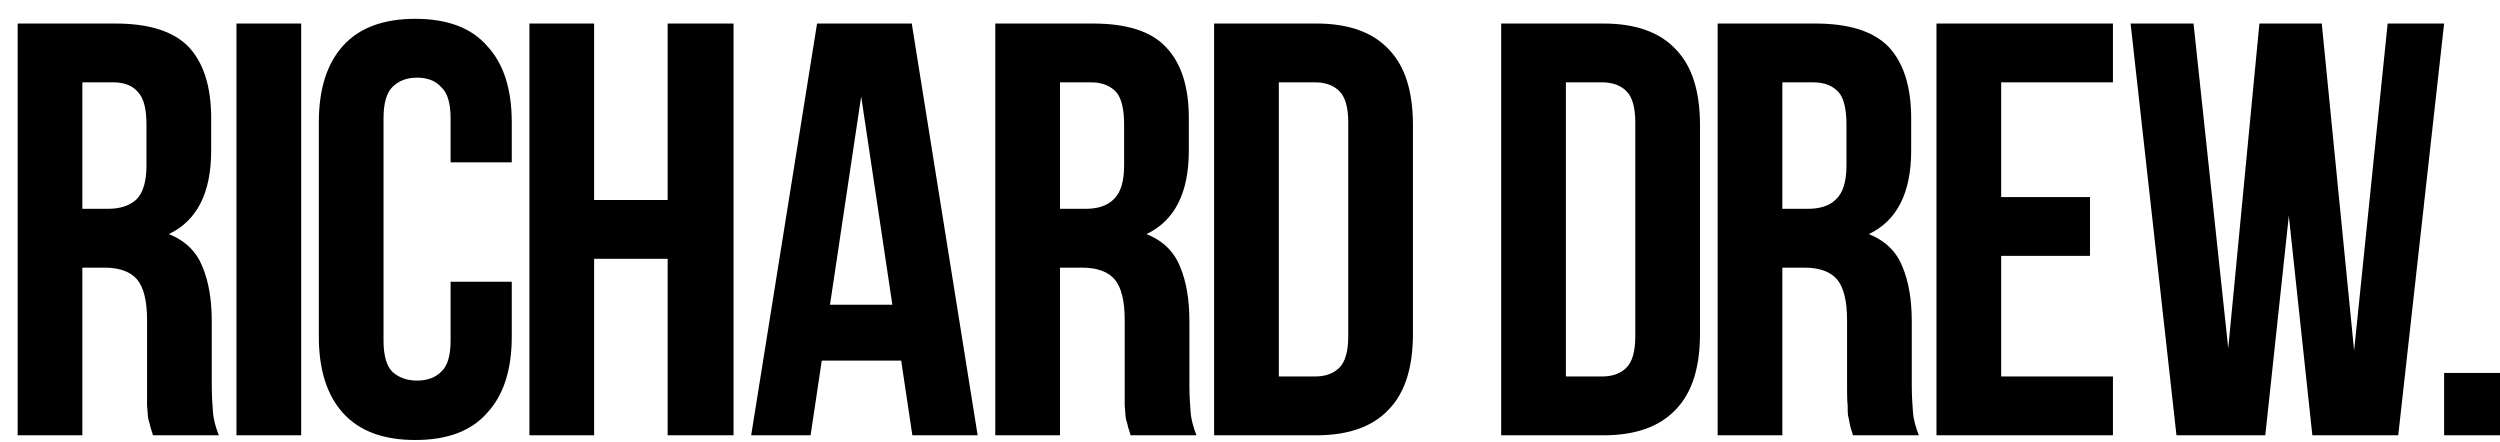
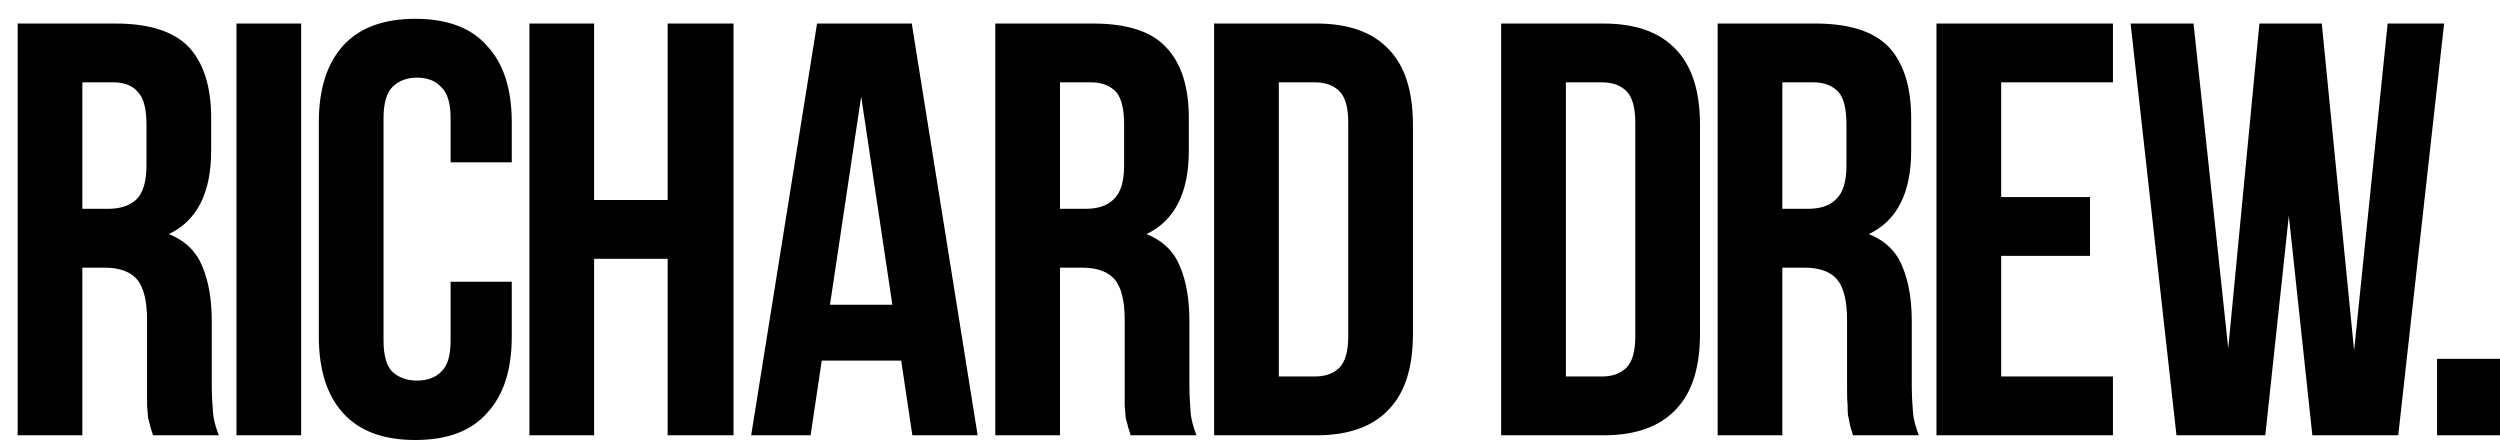
<svg xmlns="http://www.w3.org/2000/svg" height="75" style="zoom:1" cursor="default" width="425" baseProfile="full">
-   <path d="M26 74c-.1-.5-.3-.9-.4-1.3-.1-.4-.2-.9-.4-1.5-.1-.6-.1-1.4-.2-2.3V54.4c0-3.3-.6-5.6-1.7-6.9-1.1-1.3-3-2-5.5-2H14V74H3V4h16.6c5.7 0 9.9 1.3 12.5 4 2.5 2.7 3.8 6.7 3.8 12.1v5.5c0 7.2-2.4 11.9-7.2 14.2 2.8 1.1 4.7 3 5.7 5.5 1.1 2.6 1.6 5.7 1.6 9.4v10.8c0 1.7.1 3.2.2 4.5.1 1.4.5 2.7 1 4zM14 14v21.5h4.3c2.1 0 3.7-.5 4.9-1.6 1.1-1.1 1.7-3 1.7-5.8v-6.9c0-2.5-.4-4.4-1.4-5.5-.9-1.1-2.3-1.7-4.2-1.7zM40.2 4h11v70h-11zM87 47.9v9.3c0 5.7-1.4 10-4.2 13-2.7 3.1-6.8 4.6-12.2 4.6-5.4 0-9.5-1.5-12.3-4.6-2.7-3-4.1-7.3-4.1-13V20.8c0-5.7 1.4-10 4.1-13 2.8-3.1 6.9-4.6 12.3-4.6s9.5 1.5 12.2 4.6c2.8 3 4.2 7.3 4.2 13v6.8H76.6v-7.5c0-2.5-.5-4.3-1.6-5.3-1-1.1-2.4-1.6-4.1-1.6-1.7 0-3.1.5-4.2 1.6-1 1-1.5 2.8-1.5 5.3v37.8c0 2.5.5 4.3 1.5 5.3 1.1 1 2.5 1.5 4.2 1.5 1.7 0 3.1-.5 4.1-1.5 1.1-1 1.6-2.8 1.6-5.3v-10zM101 74H90V4h11v30h12.5V4h11.2v70h-11.2V44H101zM166.2 74h-11.1l-1.9-12.7h-13.5L137.8 74h-10.1l11.2-70H155zm-25.1-22.2h10.6l-5.3-35.4zM192.2 74c-.1-.5-.3-.9-.4-1.3-.1-.4-.2-.9-.4-1.5-.1-.6-.1-1.4-.2-2.3V54.4c0-3.3-.6-5.6-1.7-6.9-1.1-1.3-3-2-5.5-2h-3.8V74h-11V4h16.6c5.7 0 9.9 1.3 12.4 4 2.6 2.7 3.9 6.7 3.9 12.1v5.5c0 7.2-2.4 11.9-7.2 14.2 2.8 1.1 4.7 3 5.7 5.5 1.1 2.6 1.6 5.7 1.6 9.4v10.8c0 1.7.1 3.2.2 4.5.1 1.4.5 2.7 1 4zm-12-60v21.5h4.3c2.1 0 3.7-.5 4.8-1.6 1.2-1.1 1.8-3 1.8-5.8v-6.9c0-2.5-.4-4.4-1.3-5.5-1-1.1-2.4-1.7-4.3-1.7zM206.4 4h17.4c5.5 0 9.6 1.5 12.3 4.4 2.8 2.9 4.1 7.2 4.1 12.9v35.4c0 5.7-1.3 10-4.1 12.9-2.7 2.9-6.8 4.4-12.3 4.4h-17.4zm11 10v50h6.2c1.7 0 3.1-.5 4.1-1.5 1-1 1.5-2.8 1.5-5.3V20.8c0-2.5-.5-4.3-1.5-5.3s-2.4-1.5-4.1-1.5zM255.2 4h17.4c5.5 0 9.6 1.5 12.3 4.4 2.8 2.9 4.1 7.2 4.1 12.9v35.4c0 5.7-1.3 10-4.1 12.9-2.7 2.9-6.8 4.4-12.3 4.4h-17.4zm11 10v50h6.2c1.7 0 3.1-.5 4.1-1.5 1-1 1.5-2.8 1.5-5.3V20.8c0-2.5-.5-4.3-1.5-5.3s-2.4-1.5-4.1-1.5zM315 74c-.1-.5-.3-.9-.4-1.3-.1-.4-.2-.9-.3-1.5-.2-.6-.2-1.4-.2-2.3-.1-.9-.1-2.1-.1-3.5v-11c0-3.3-.6-5.6-1.7-6.9-1.1-1.3-3-2-5.5-2H303V74h-11V4h16.6c5.7 0 9.9 1.3 12.5 4 2.5 2.7 3.8 6.7 3.8 12.1v5.5c0 7.2-2.4 11.9-7.2 14.2 2.8 1.1 4.7 3 5.7 5.5 1.1 2.6 1.6 5.7 1.6 9.4v10.8c0 1.7.1 3.2.2 4.5.1 1.4.5 2.7 1 4zm-12-60v21.5h4.3c2.1 0 3.7-.5 4.8-1.6 1.2-1.1 1.8-3 1.8-5.8v-6.9c0-2.5-.4-4.4-1.3-5.5-1-1.1-2.4-1.7-4.3-1.7zM340.2 33.5h15.1v10h-15.1V64h19v10h-30V4h30v10h-19zM389.1 36.7l-4 37.3H370l-7.8-70h10.7l5.9 55.2L384.1 4h10.6l5.5 55.6L405.9 4h9.6l-7.8 70h-14.6zM426.1 63.4V74h-10.6V63.4z" />
+   <path d="M26 74c-.1-.5-.3-.9-.4-1.3-.1-.4-.2-.9-.4-1.5-.1-.6-.1-1.4-.2-2.3V54.4c0-3.3-.6-5.6-1.7-6.9-1.1-1.3-3-2-5.5-2H14V74H3V4h16.6c5.7 0 9.9 1.3 12.5 4 2.5 2.7 3.8 6.7 3.8 12.1v5.5c0 7.2-2.4 11.9-7.2 14.2 2.8 1.1 4.7 3 5.7 5.5 1.1 2.6 1.6 5.7 1.6 9.4v10.8c0 1.7.1 3.2.2 4.5.1 1.4.5 2.7 1 4zM14 14v21.5h4.3c2.1 0 3.7-.5 4.9-1.6 1.1-1.1 1.7-3 1.7-5.8v-6.9c0-2.5-.4-4.4-1.4-5.5-.9-1.1-2.3-1.7-4.2-1.7zM40.2 4h11v70h-11zM87 47.9v9.3c0 5.7-1.4 10-4.2 13-2.7 3.1-6.8 4.6-12.2 4.6-5.4 0-9.5-1.5-12.3-4.6-2.7-3-4.1-7.3-4.1-13V20.8c0-5.7 1.4-10 4.1-13 2.8-3.1 6.9-4.6 12.3-4.6s9.5 1.5 12.2 4.6c2.8 3 4.2 7.3 4.2 13v6.8H76.6v-7.5c0-2.5-.5-4.3-1.6-5.3-1-1.1-2.4-1.6-4.1-1.6-1.7 0-3.1.5-4.2 1.6-1 1-1.5 2.8-1.5 5.3v37.8c0 2.5.5 4.3 1.5 5.3 1.1 1 2.5 1.5 4.2 1.5 1.7 0 3.1-.5 4.1-1.5 1.1-1 1.6-2.8 1.6-5.3v-10zM101 74H90V4h11v30h12.5V4h11.2v70h-11.2V44H101zM166.2 74h-11.1l-1.9-12.7h-13.5L137.8 74h-10.1l11.2-70H155zm-25.1-22.2h10.6l-5.3-35.4zM192.2 74c-.1-.5-.3-.9-.4-1.3-.1-.4-.2-.9-.4-1.5-.1-.6-.1-1.4-.2-2.3V54.4c0-3.3-.6-5.6-1.7-6.9-1.1-1.3-3-2-5.5-2h-3.8V74h-11V4h16.6c5.7 0 9.9 1.3 12.4 4 2.6 2.7 3.9 6.7 3.9 12.1v5.5c0 7.2-2.4 11.9-7.2 14.2 2.8 1.1 4.7 3 5.7 5.5 1.1 2.6 1.6 5.7 1.6 9.4v10.8c0 1.7.1 3.2.2 4.5.1 1.4.5 2.7 1 4zm-12-60v21.5h4.3c2.1 0 3.7-.5 4.8-1.6 1.2-1.1 1.8-3 1.8-5.8v-6.9c0-2.5-.4-4.4-1.3-5.5-1-1.1-2.4-1.7-4.3-1.7zM206.4 4h17.4c5.5 0 9.6 1.5 12.3 4.4 2.8 2.9 4.1 7.2 4.1 12.9v35.4c0 5.7-1.3 10-4.1 12.9-2.7 2.9-6.8 4.4-12.3 4.4h-17.4zm11 10v50h6.2c1.7 0 3.1-.5 4.1-1.5 1-1 1.5-2.8 1.5-5.3V20.8c0-2.5-.5-4.3-1.5-5.3s-2.4-1.5-4.1-1.5zM255.2 4h17.4c5.5 0 9.6 1.5 12.3 4.4 2.8 2.9 4.1 7.2 4.1 12.9v35.4c0 5.7-1.3 10-4.1 12.9-2.7 2.9-6.8 4.4-12.3 4.4h-17.4zm11 10v50h6.2c1.7 0 3.1-.5 4.1-1.5 1-1 1.5-2.8 1.5-5.3V20.8c0-2.5-.5-4.3-1.5-5.3s-2.4-1.5-4.1-1.5zM315 74c-.1-.5-.3-.9-.4-1.3-.1-.4-.2-.9-.3-1.5-.2-.6-.2-1.4-.2-2.3-.1-.9-.1-2.1-.1-3.5v-11c0-3.3-.6-5.6-1.7-6.9-1.1-1.3-3-2-5.5-2H303V74h-11V4h16.6c5.7 0 9.9 1.3 12.5 4 2.5 2.7 3.8 6.7 3.8 12.1v5.5c0 7.2-2.4 11.9-7.2 14.2 2.8 1.1 4.7 3 5.7 5.5 1.1 2.6 1.6 5.7 1.6 9.4v10.8c0 1.7.1 3.2.2 4.5.1 1.4.5 2.7 1 4zm-12-60v21.5h4.3c2.1 0 3.7-.5 4.8-1.6 1.2-1.1 1.8-3 1.8-5.8v-6.9c0-2.5-.4-4.4-1.3-5.5-1-1.1-2.4-1.7-4.3-1.7zM340.2 33.5h15.1v10h-15.1V64h19v10h-30V4h30v10h-19zM389.1 36.7l-4 37.3H370l-7.8-70h10.7l5.9 55.2L384.1 4h10.6l5.5 55.6L405.9 4h9.6l-7.8 70h-14.6z" />
+   <path d="M427.3 61V74h-13V61z" fill="oklch(0.56 0.15 85)" />
</svg>
